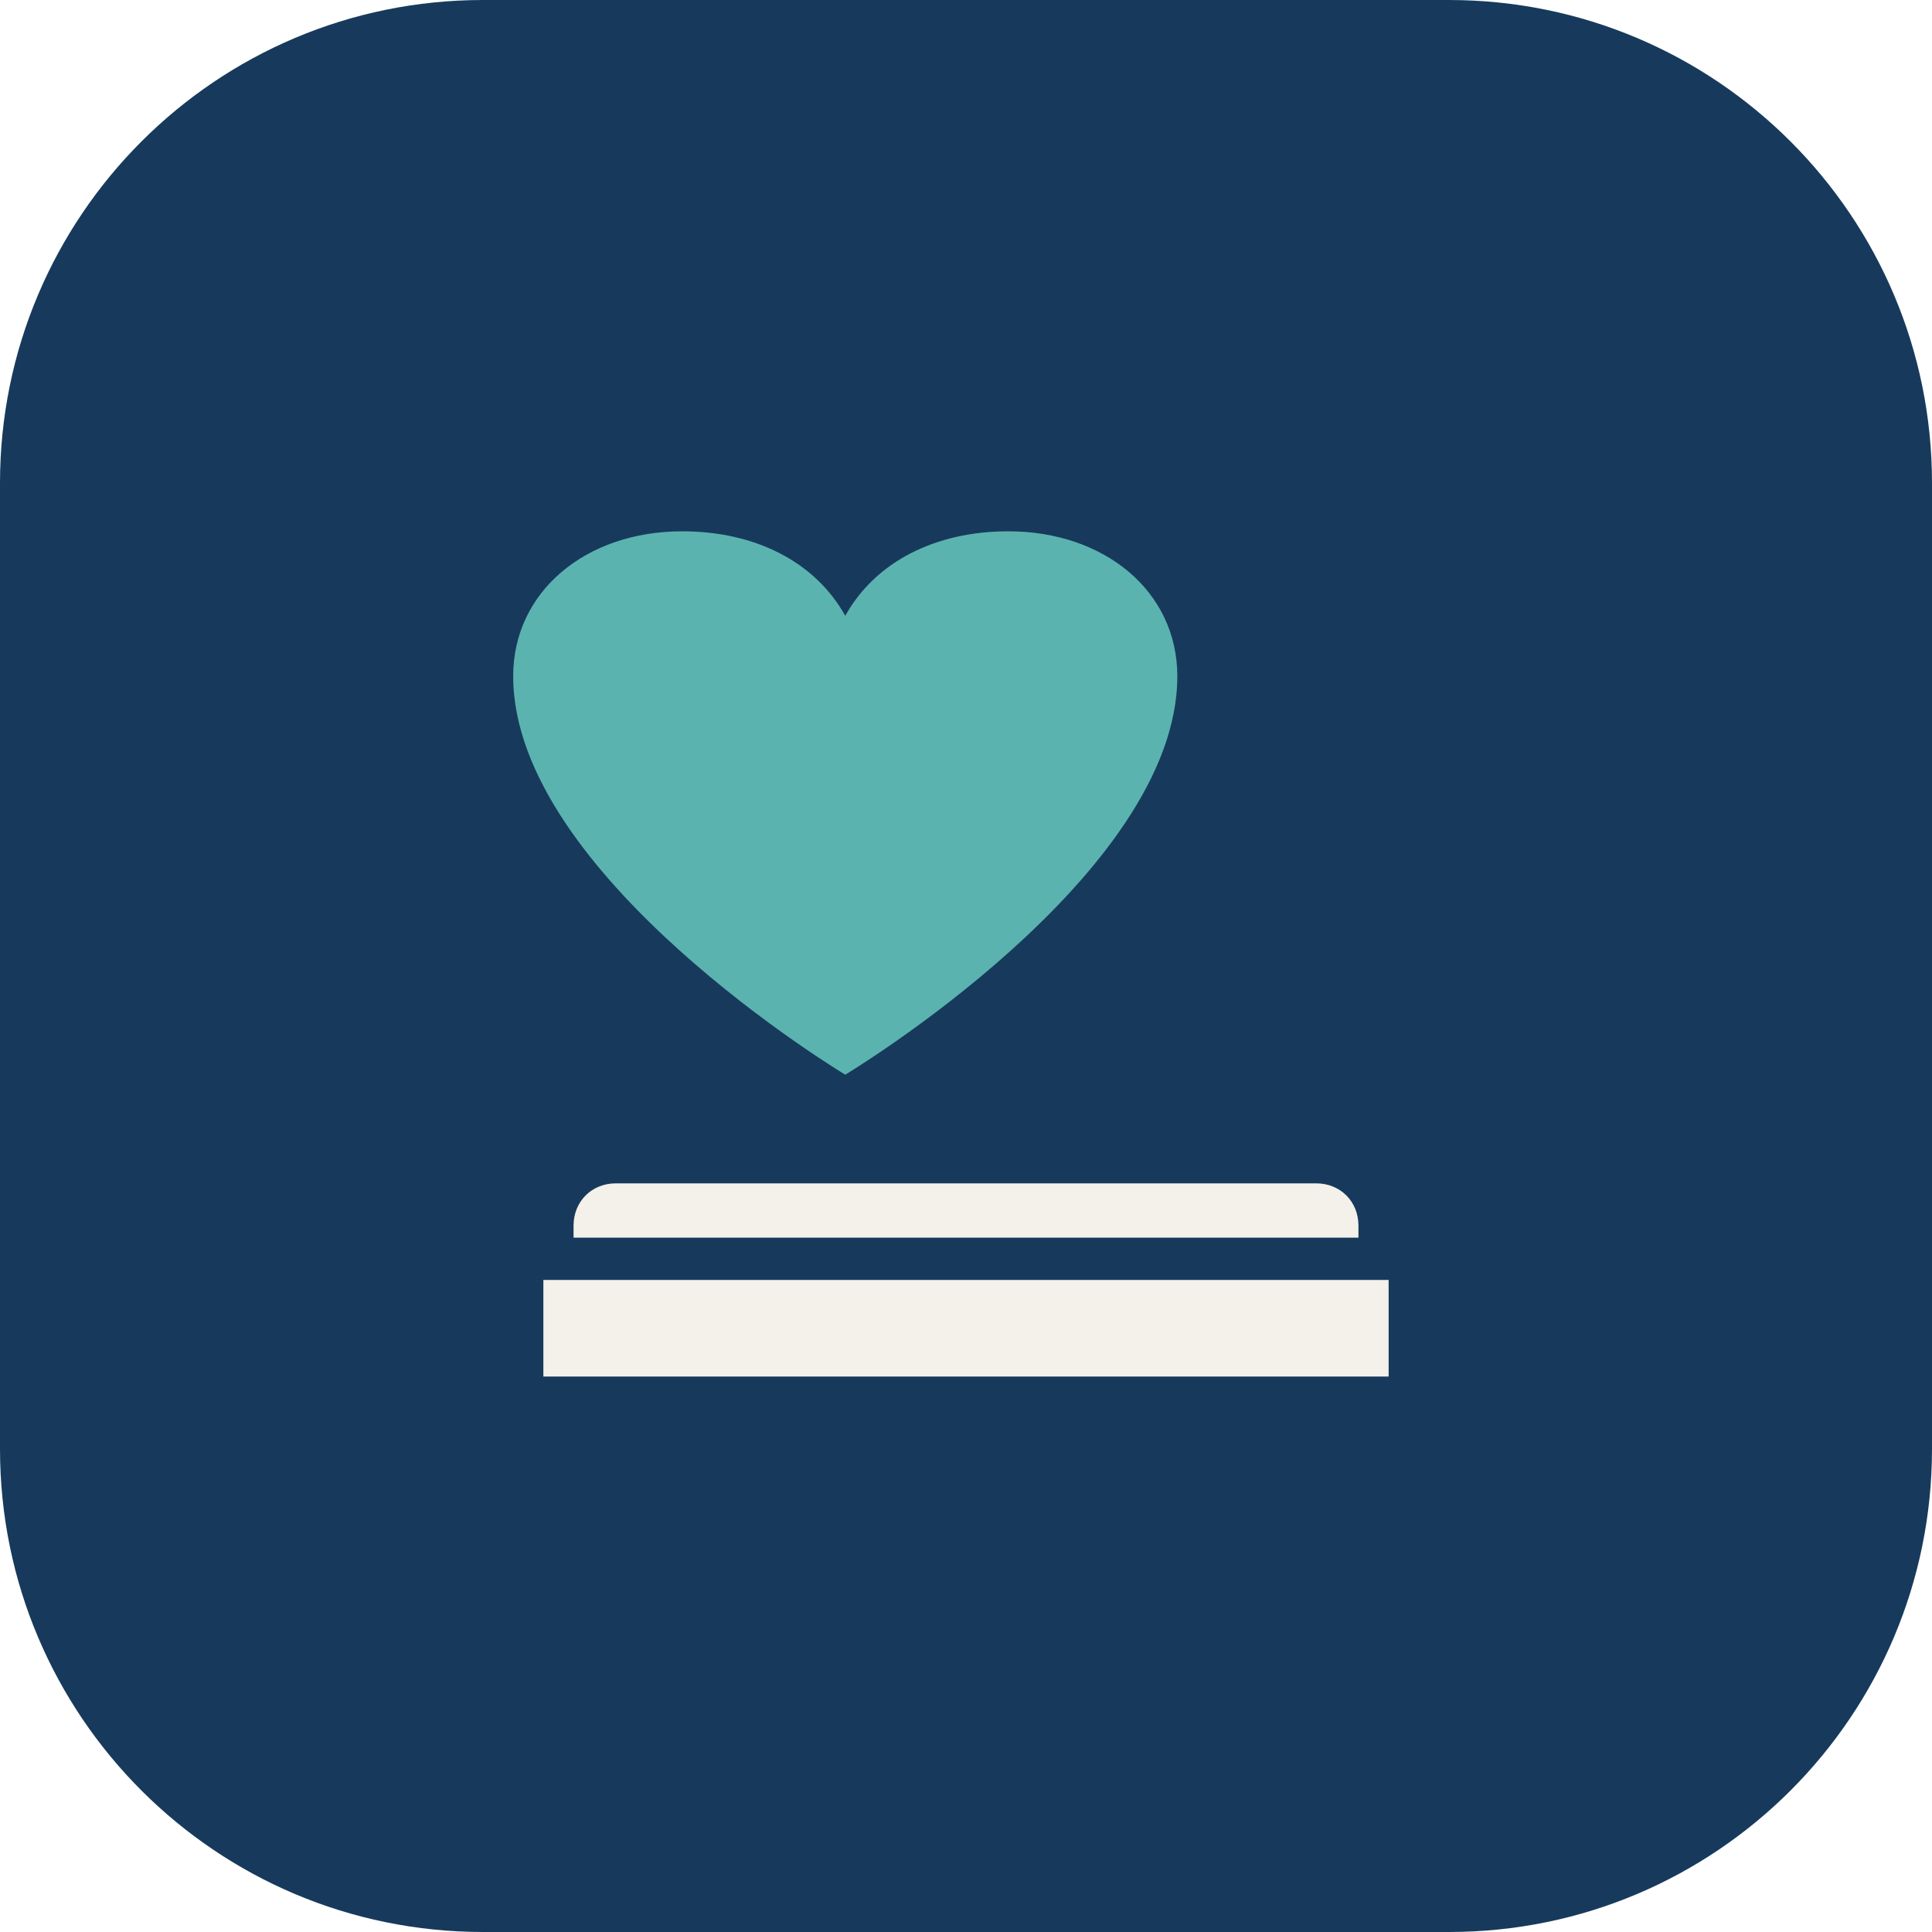
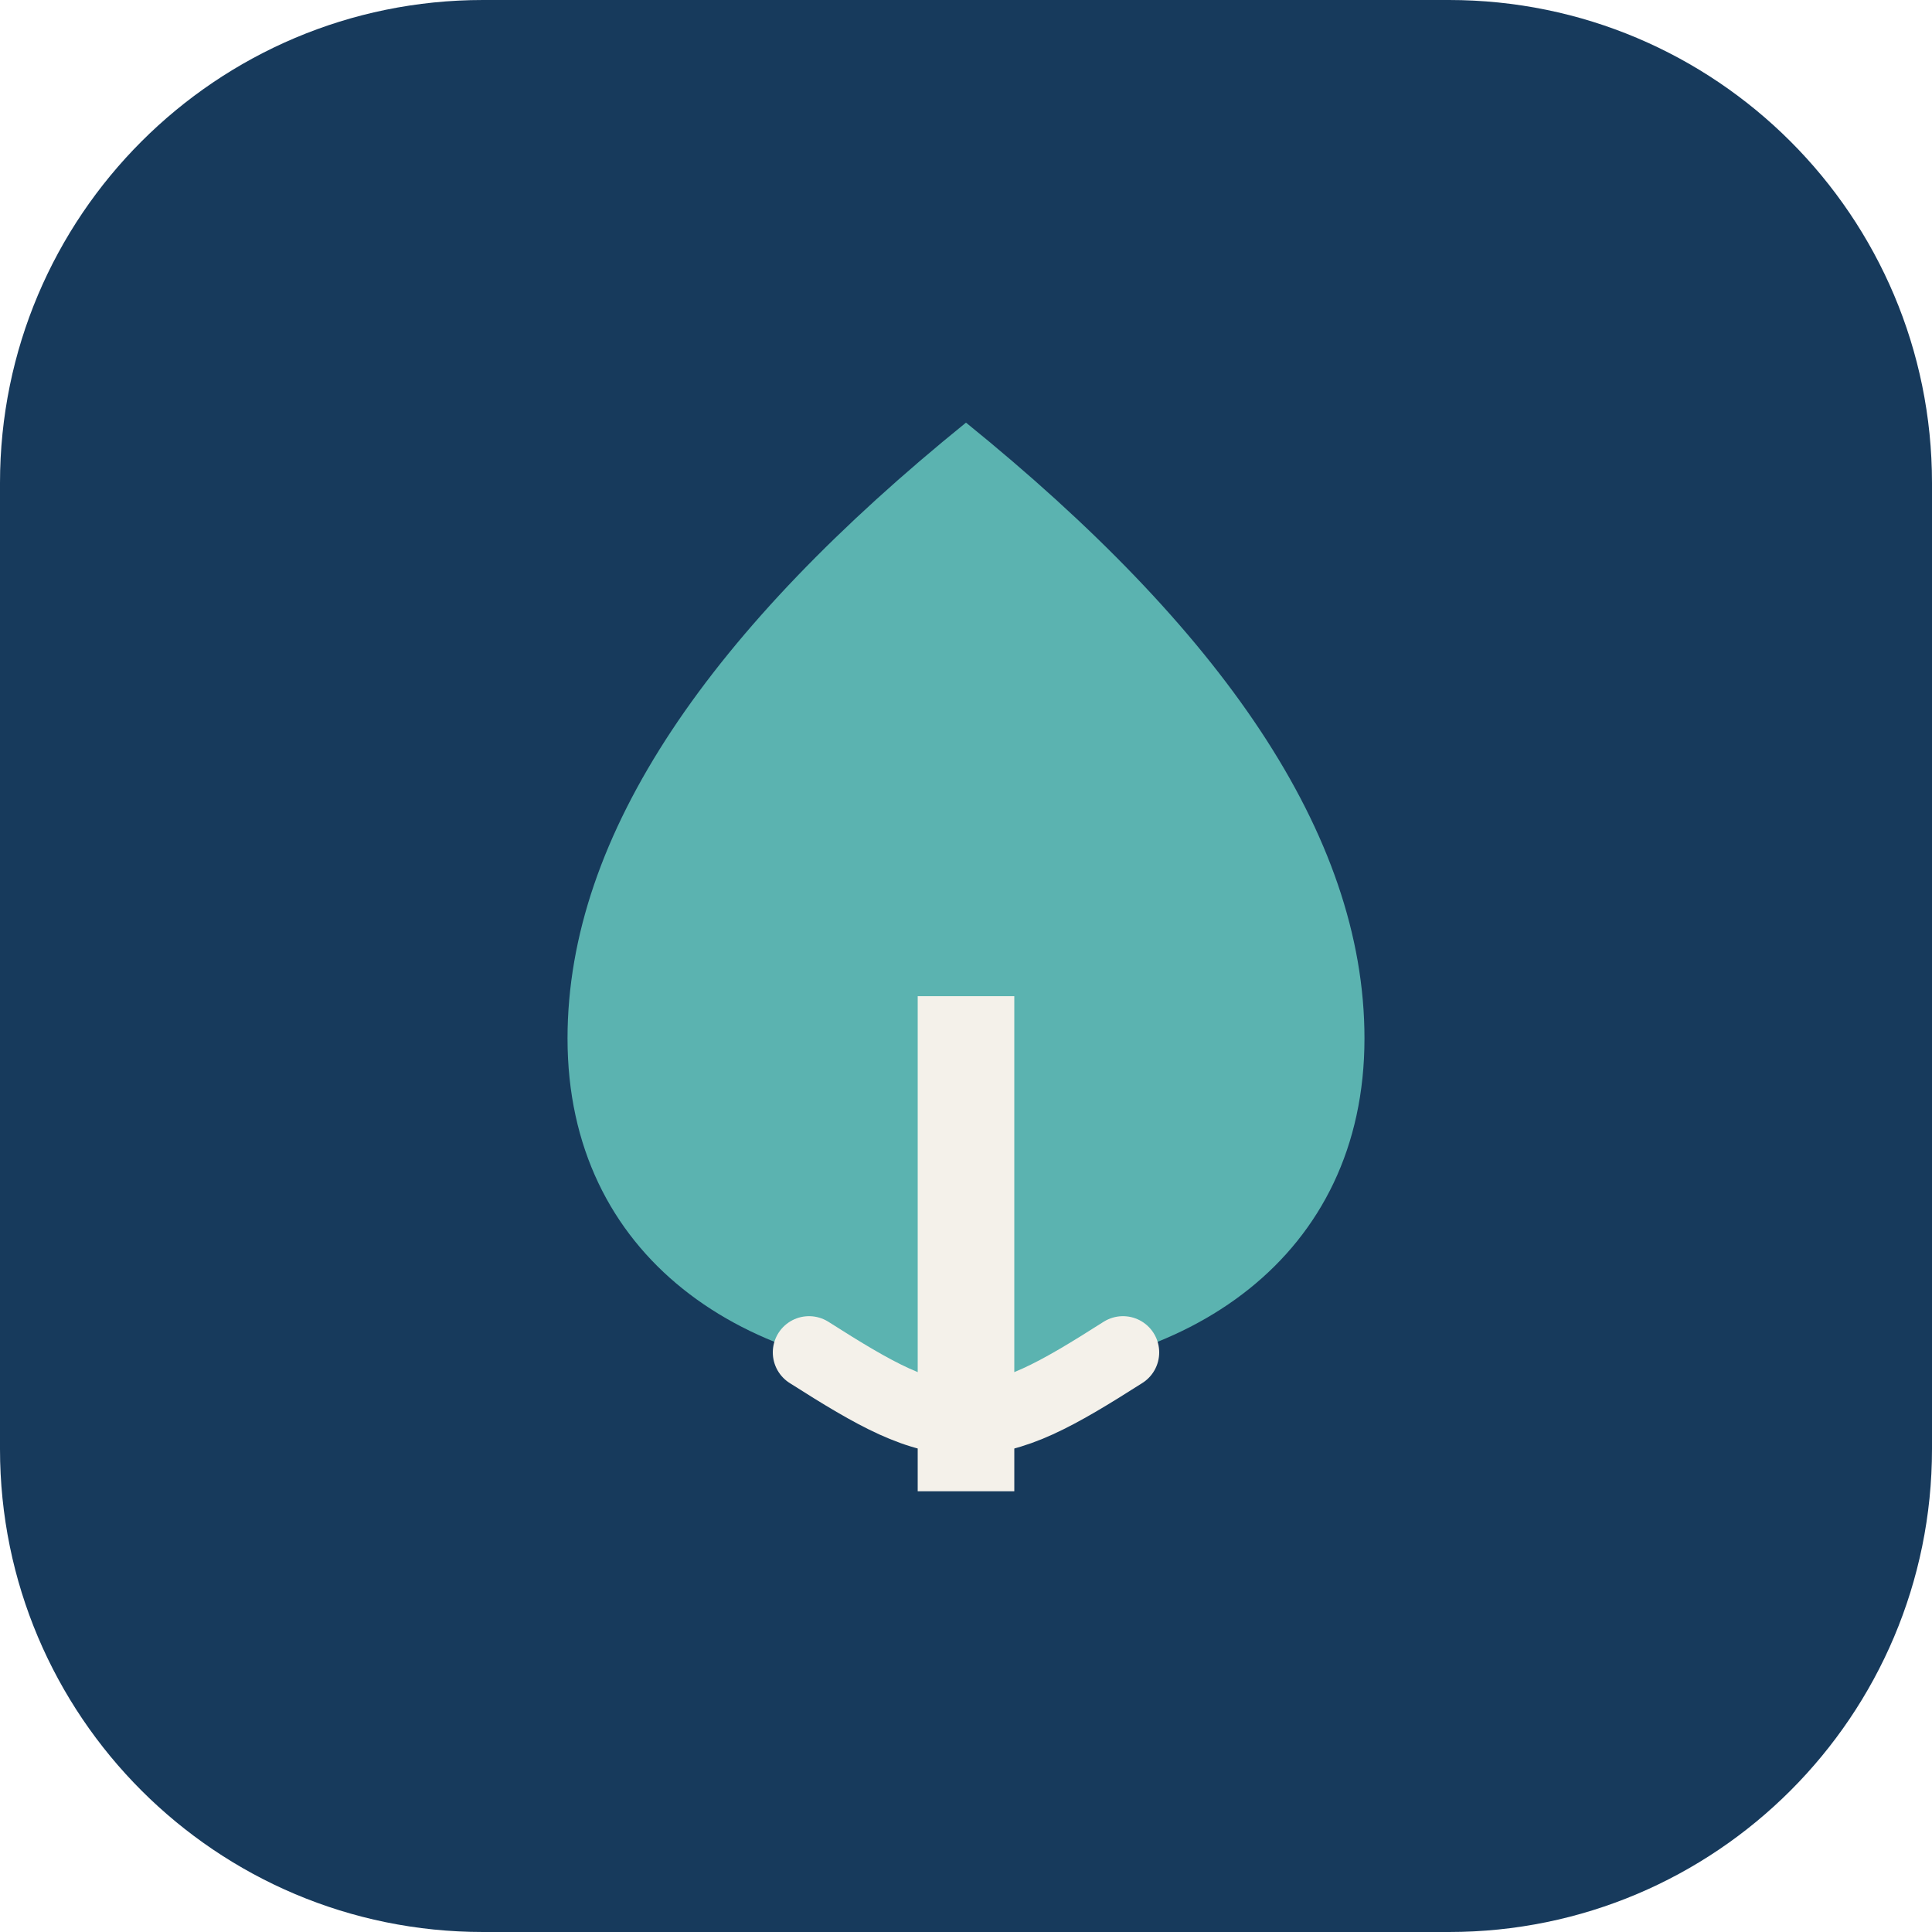
- <svg xmlns="http://www.w3.org/2000/svg" viewBox="0 0 32 32" role="img" aria-label="Mandi Learning Coach">
+ <svg xmlns="http://www.w3.org/2000/svg" viewBox="0 0 32 32" role="img" aria-label="Learning Grove">
  <rect width="32" height="32" rx="8" fill="#173A5C" />
-   <path d="M8.5 11.2c0-1.4 1.2-2.4 2.8-2.4 1.2 0 2.2.5 2.7 1.4.5-.9 1.5-1.4 2.7-1.4 1.6 0 2.8 1 2.8 2.4 0 3.3-5.5 6.6-5.5 6.6S8.5 14.5 8.5 11.2z" fill="#5BB3B0" />
-   <path d="M9 21.2h14v1.6H9z" fill="#F4F1EA" />
-   <path d="M10.2 19.6h11.6c.4 0 .7.3.7.7v.2H9.5v-.2c0-.4.3-.7.7-.7z" fill="#F4F1EA" />
+   <path d="M16 7c-4.2 3.4-6.6 6.8-6.6 10.2 0 3.6 2.9 5.6 6.6 5.6s6.6-2 6.6-5.6C22.6 13.8 20.2 10.4 16 7z" fill="#5BB3B0" />
+   <path d="M15.2 16.5v8.2h1.6v-8.2" fill="#F4F1EA" />
+   <path d="M13.4 22.4c1.1.7 1.8 1.1 2.6 1.1s1.5-.4 2.6-1.1" fill="none" stroke="#F4F1EA" stroke-width="1.2" stroke-linecap="round" />
</svg>
